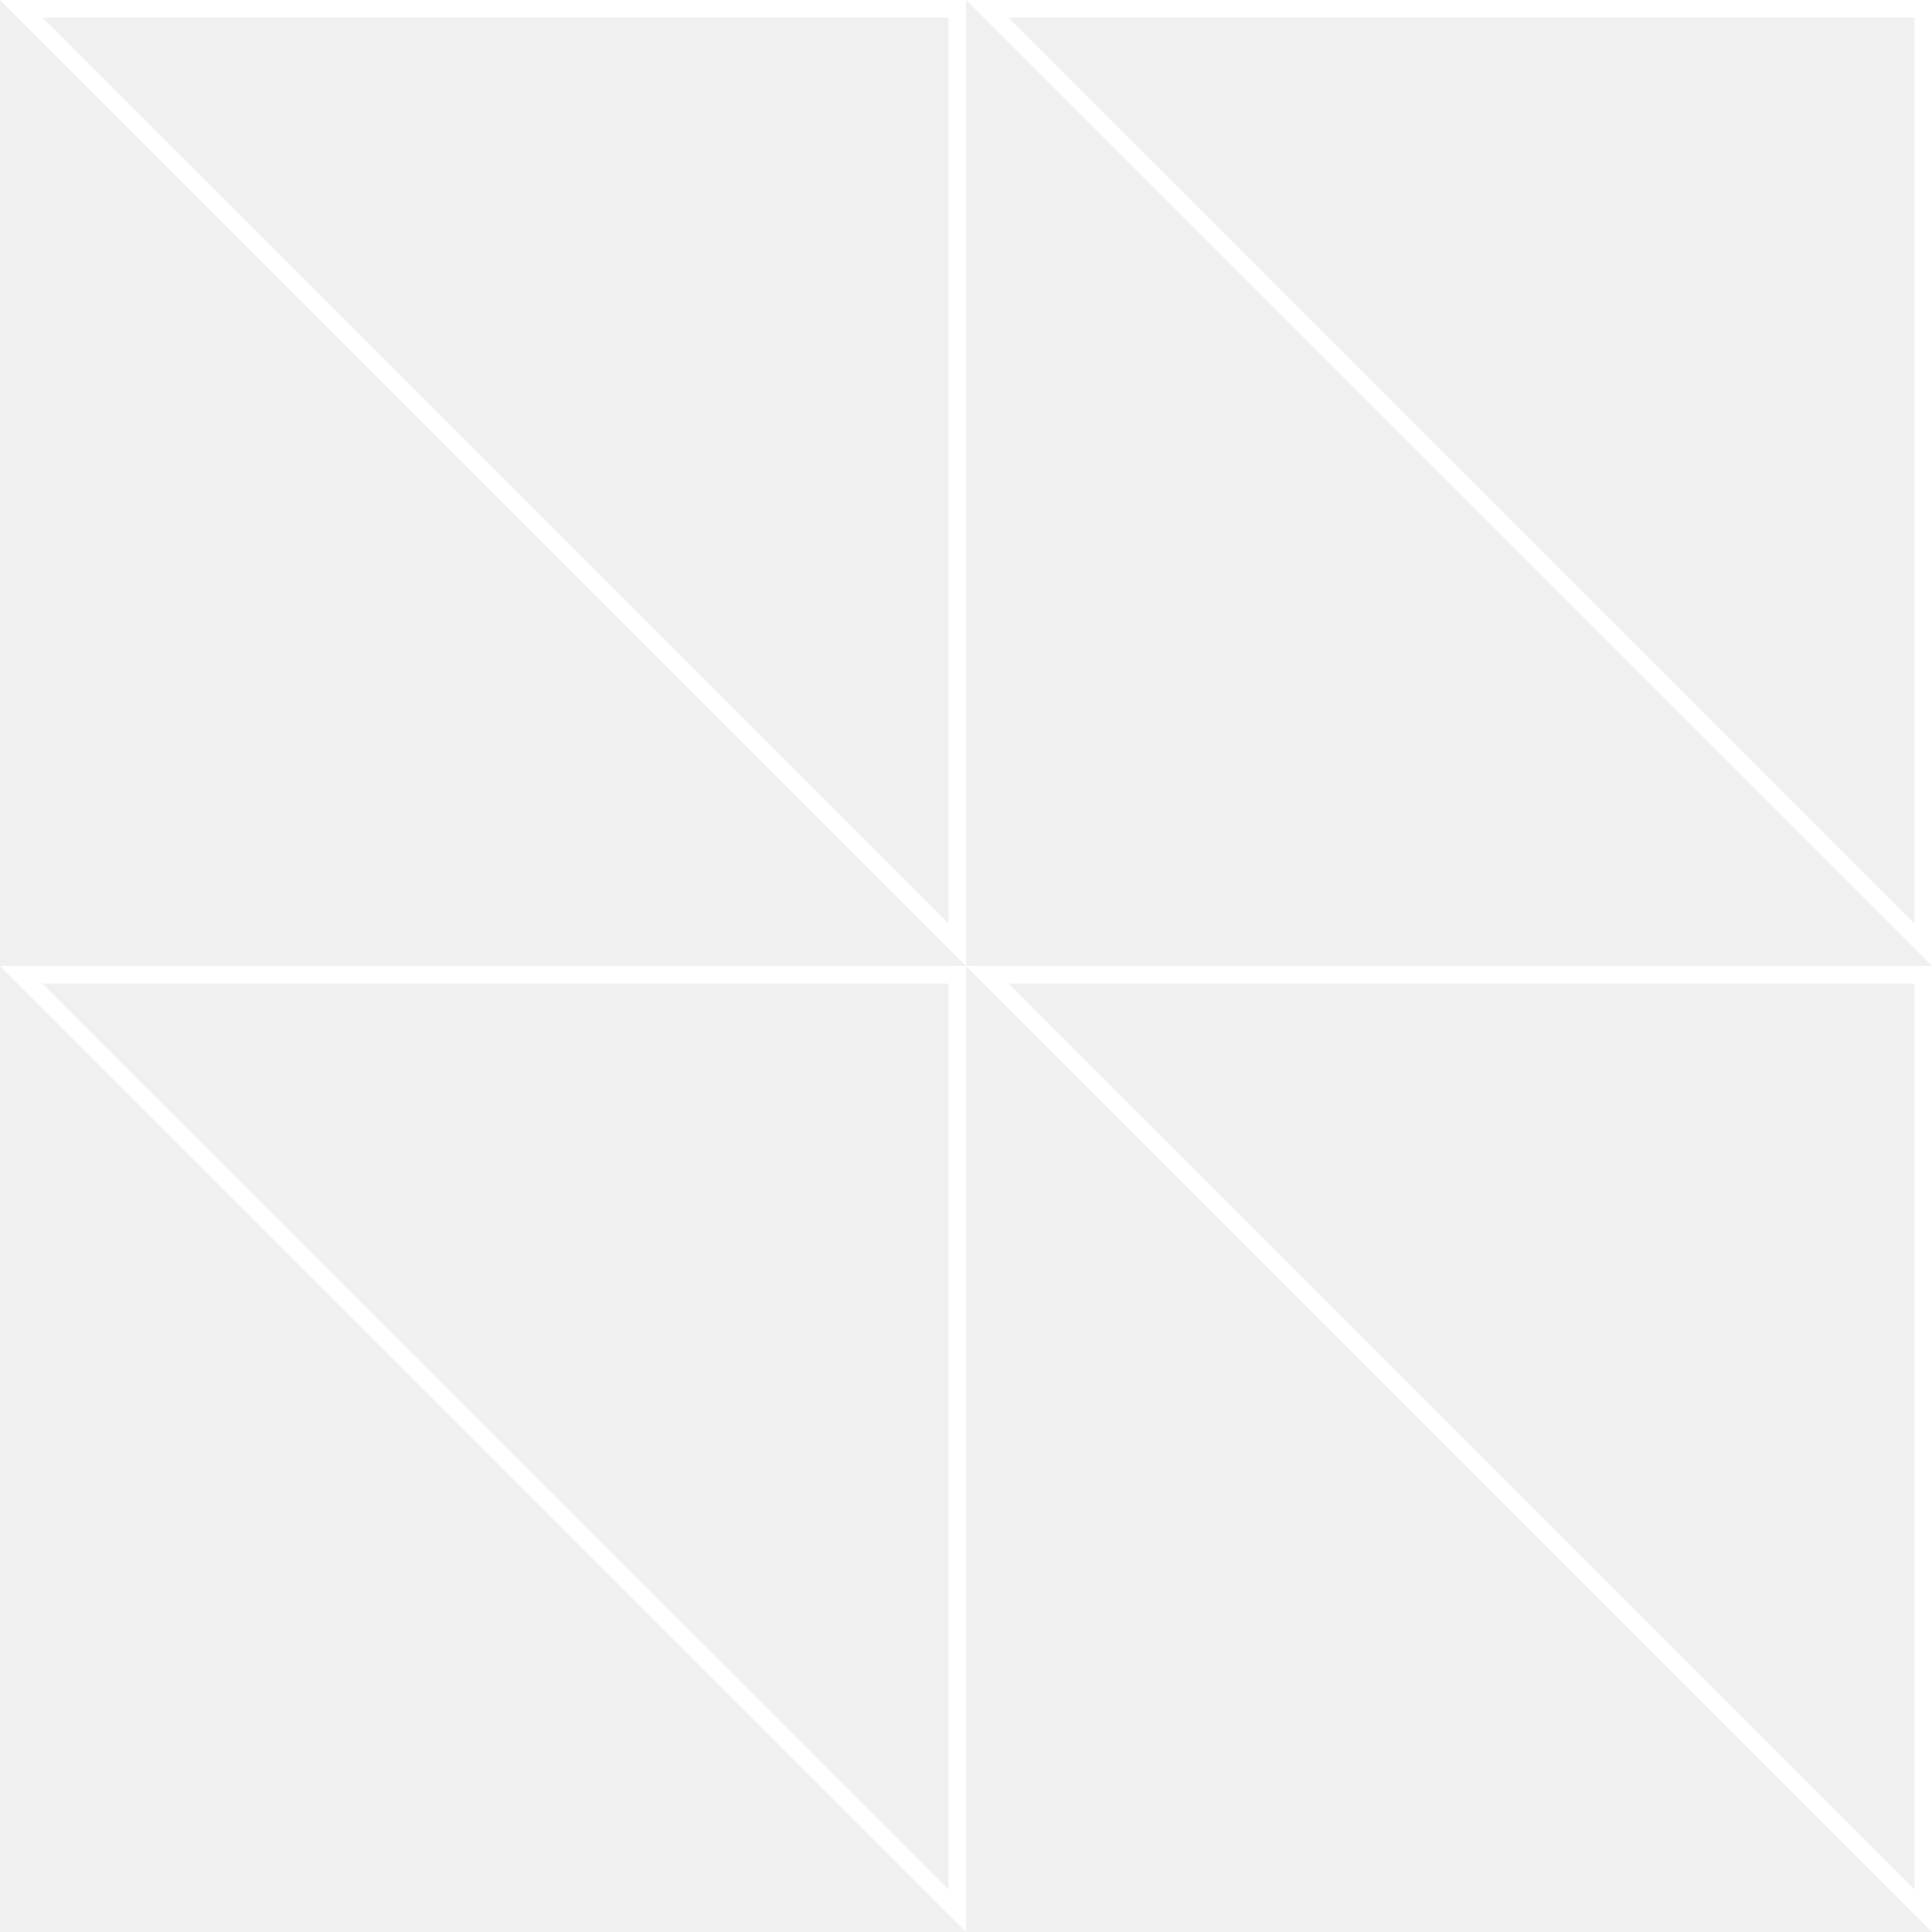
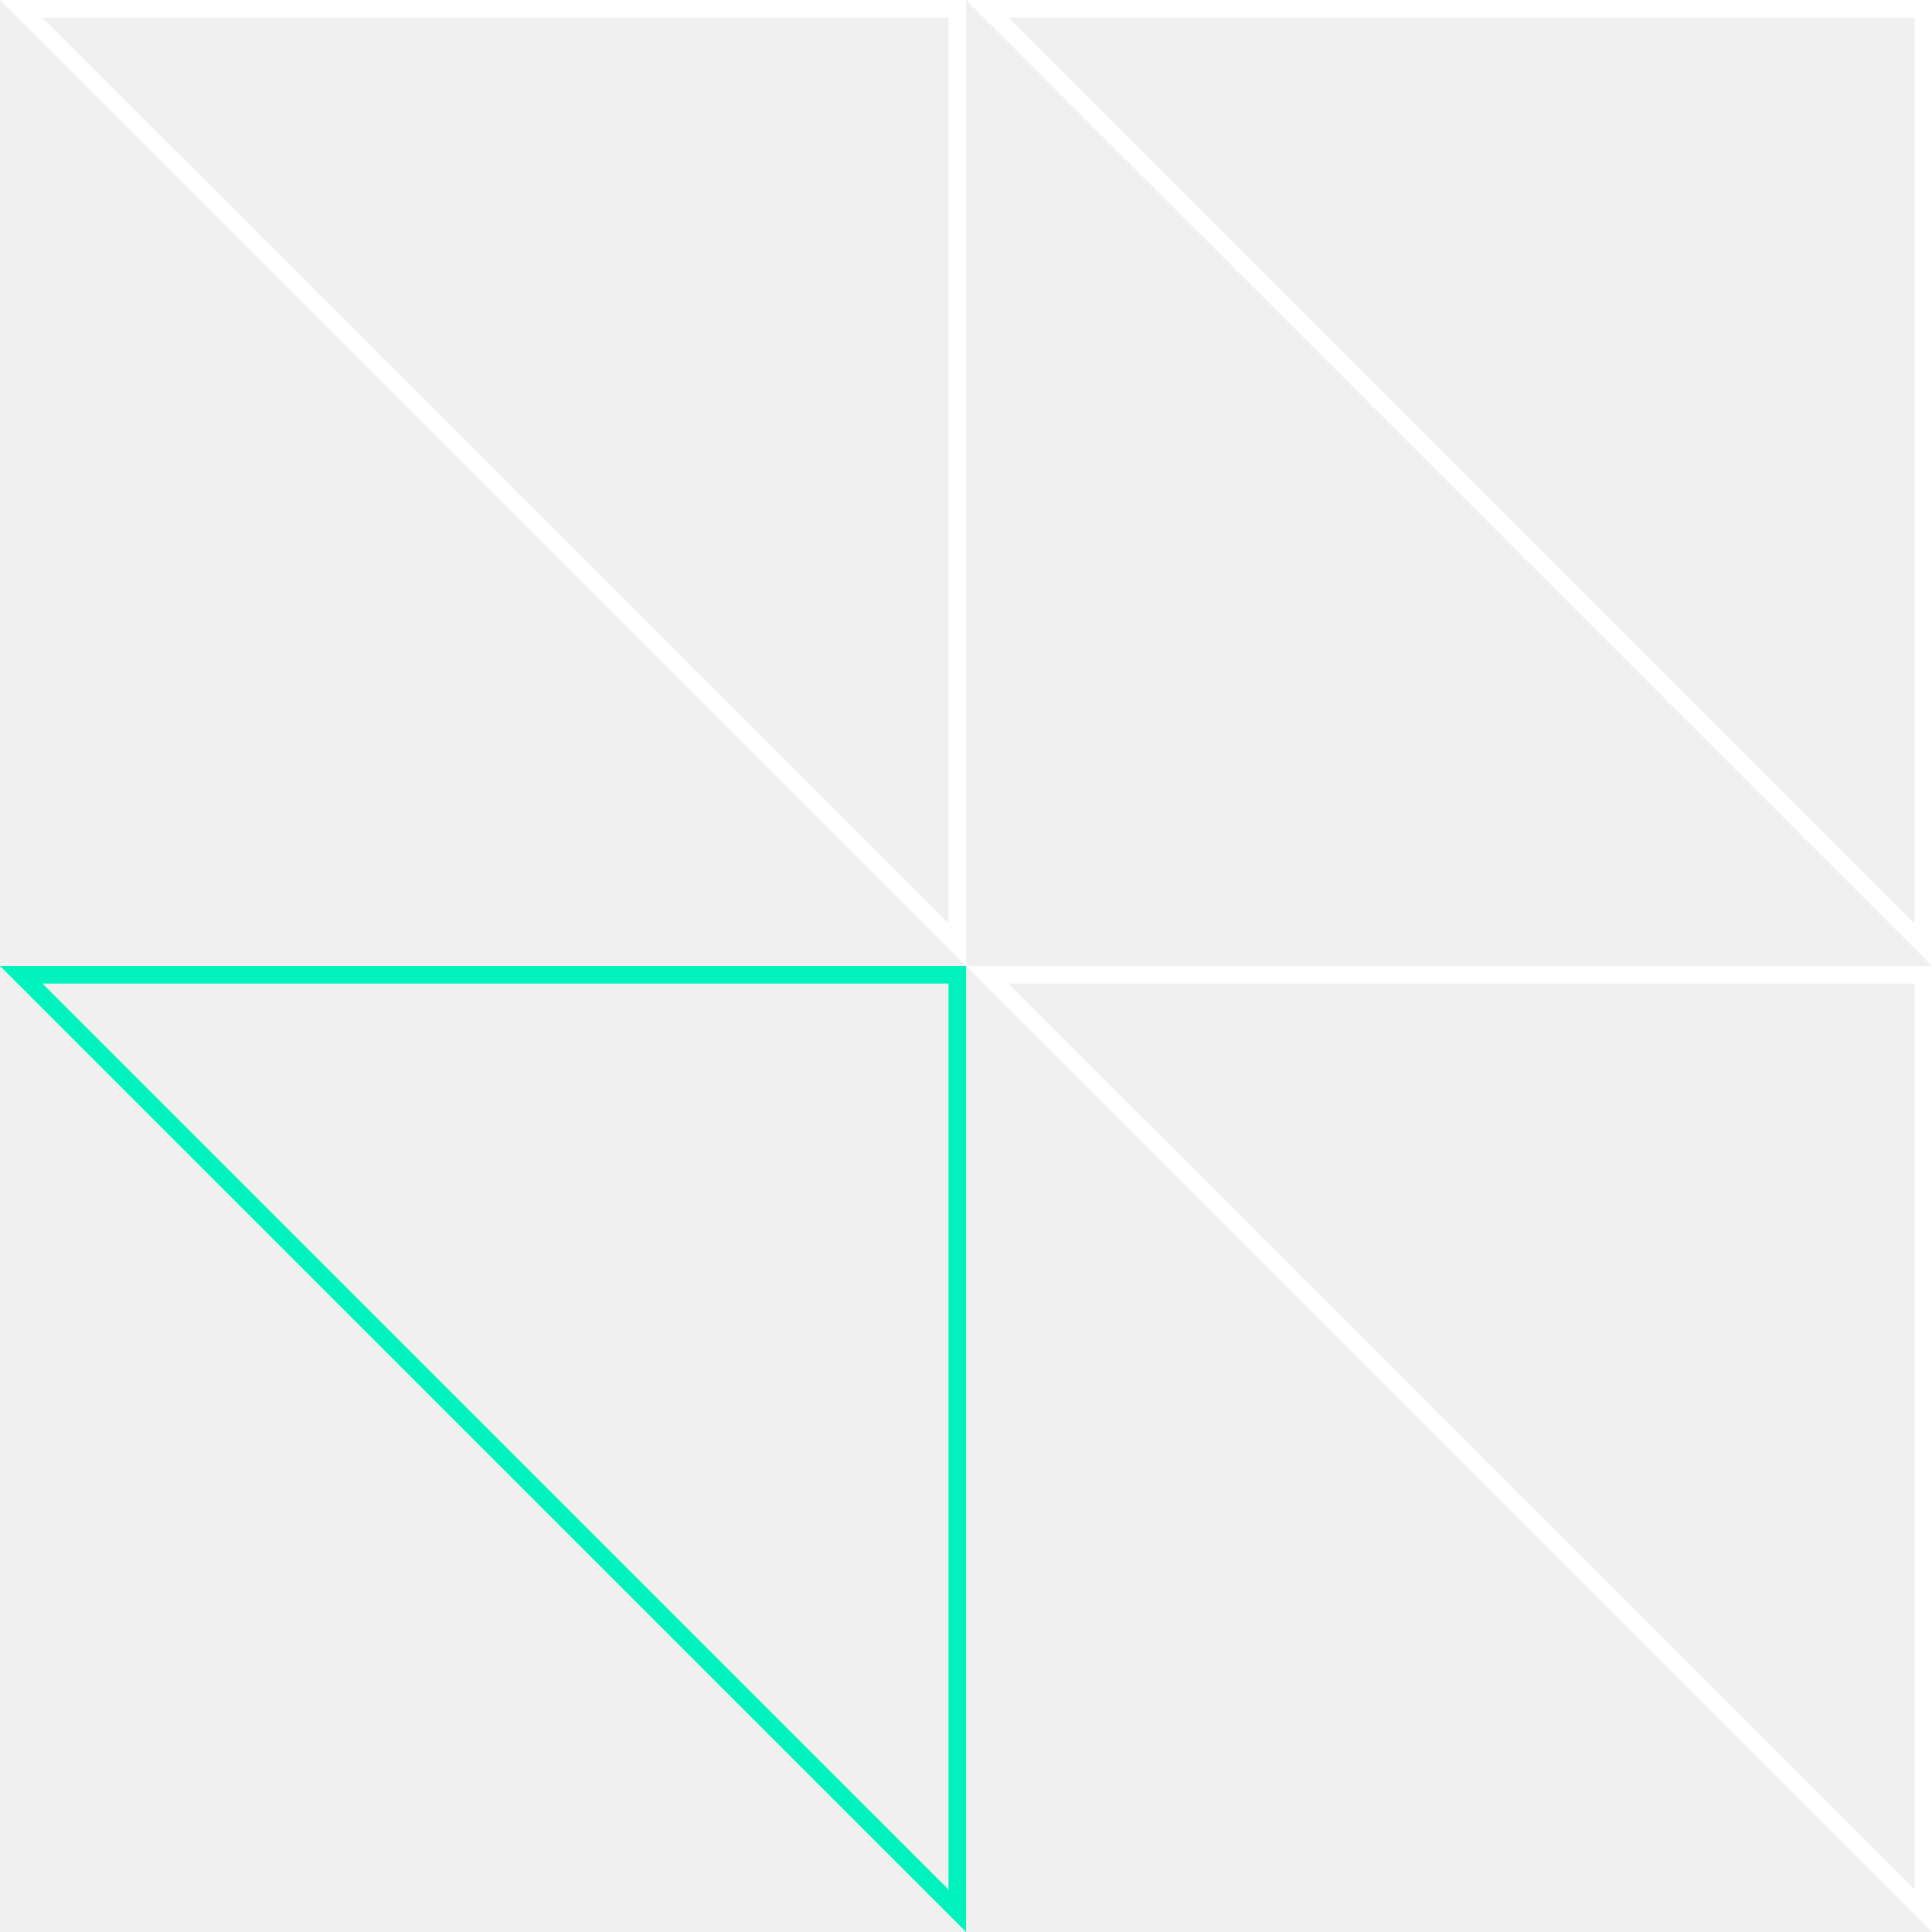
<svg xmlns="http://www.w3.org/2000/svg" viewBox="0 0 110 110" fill="none">
-   <path class="triangle-bl" d="M54.504 55.5V108.791L1.209 55.5H54.504Z" stroke="white" />
+   <path class="triangle-bl" d="M54.504 55.5V108.791L1.209 55.5H54.504Z" stroke="#00F3BC" />
  <path class="triangle-br" d="M109.504 55.5V108.791L56.209 55.5H109.504Z" stroke="white" />
  <path class="triangle-tr" d="M109.504 0.5V53.791L56.209 0.5H109.504Z" stroke="white" />
  <path class="triangle-tl" d="M54.504 0.5V53.791L1.209 0.5H54.504Z" stroke="white" />
</svg>
